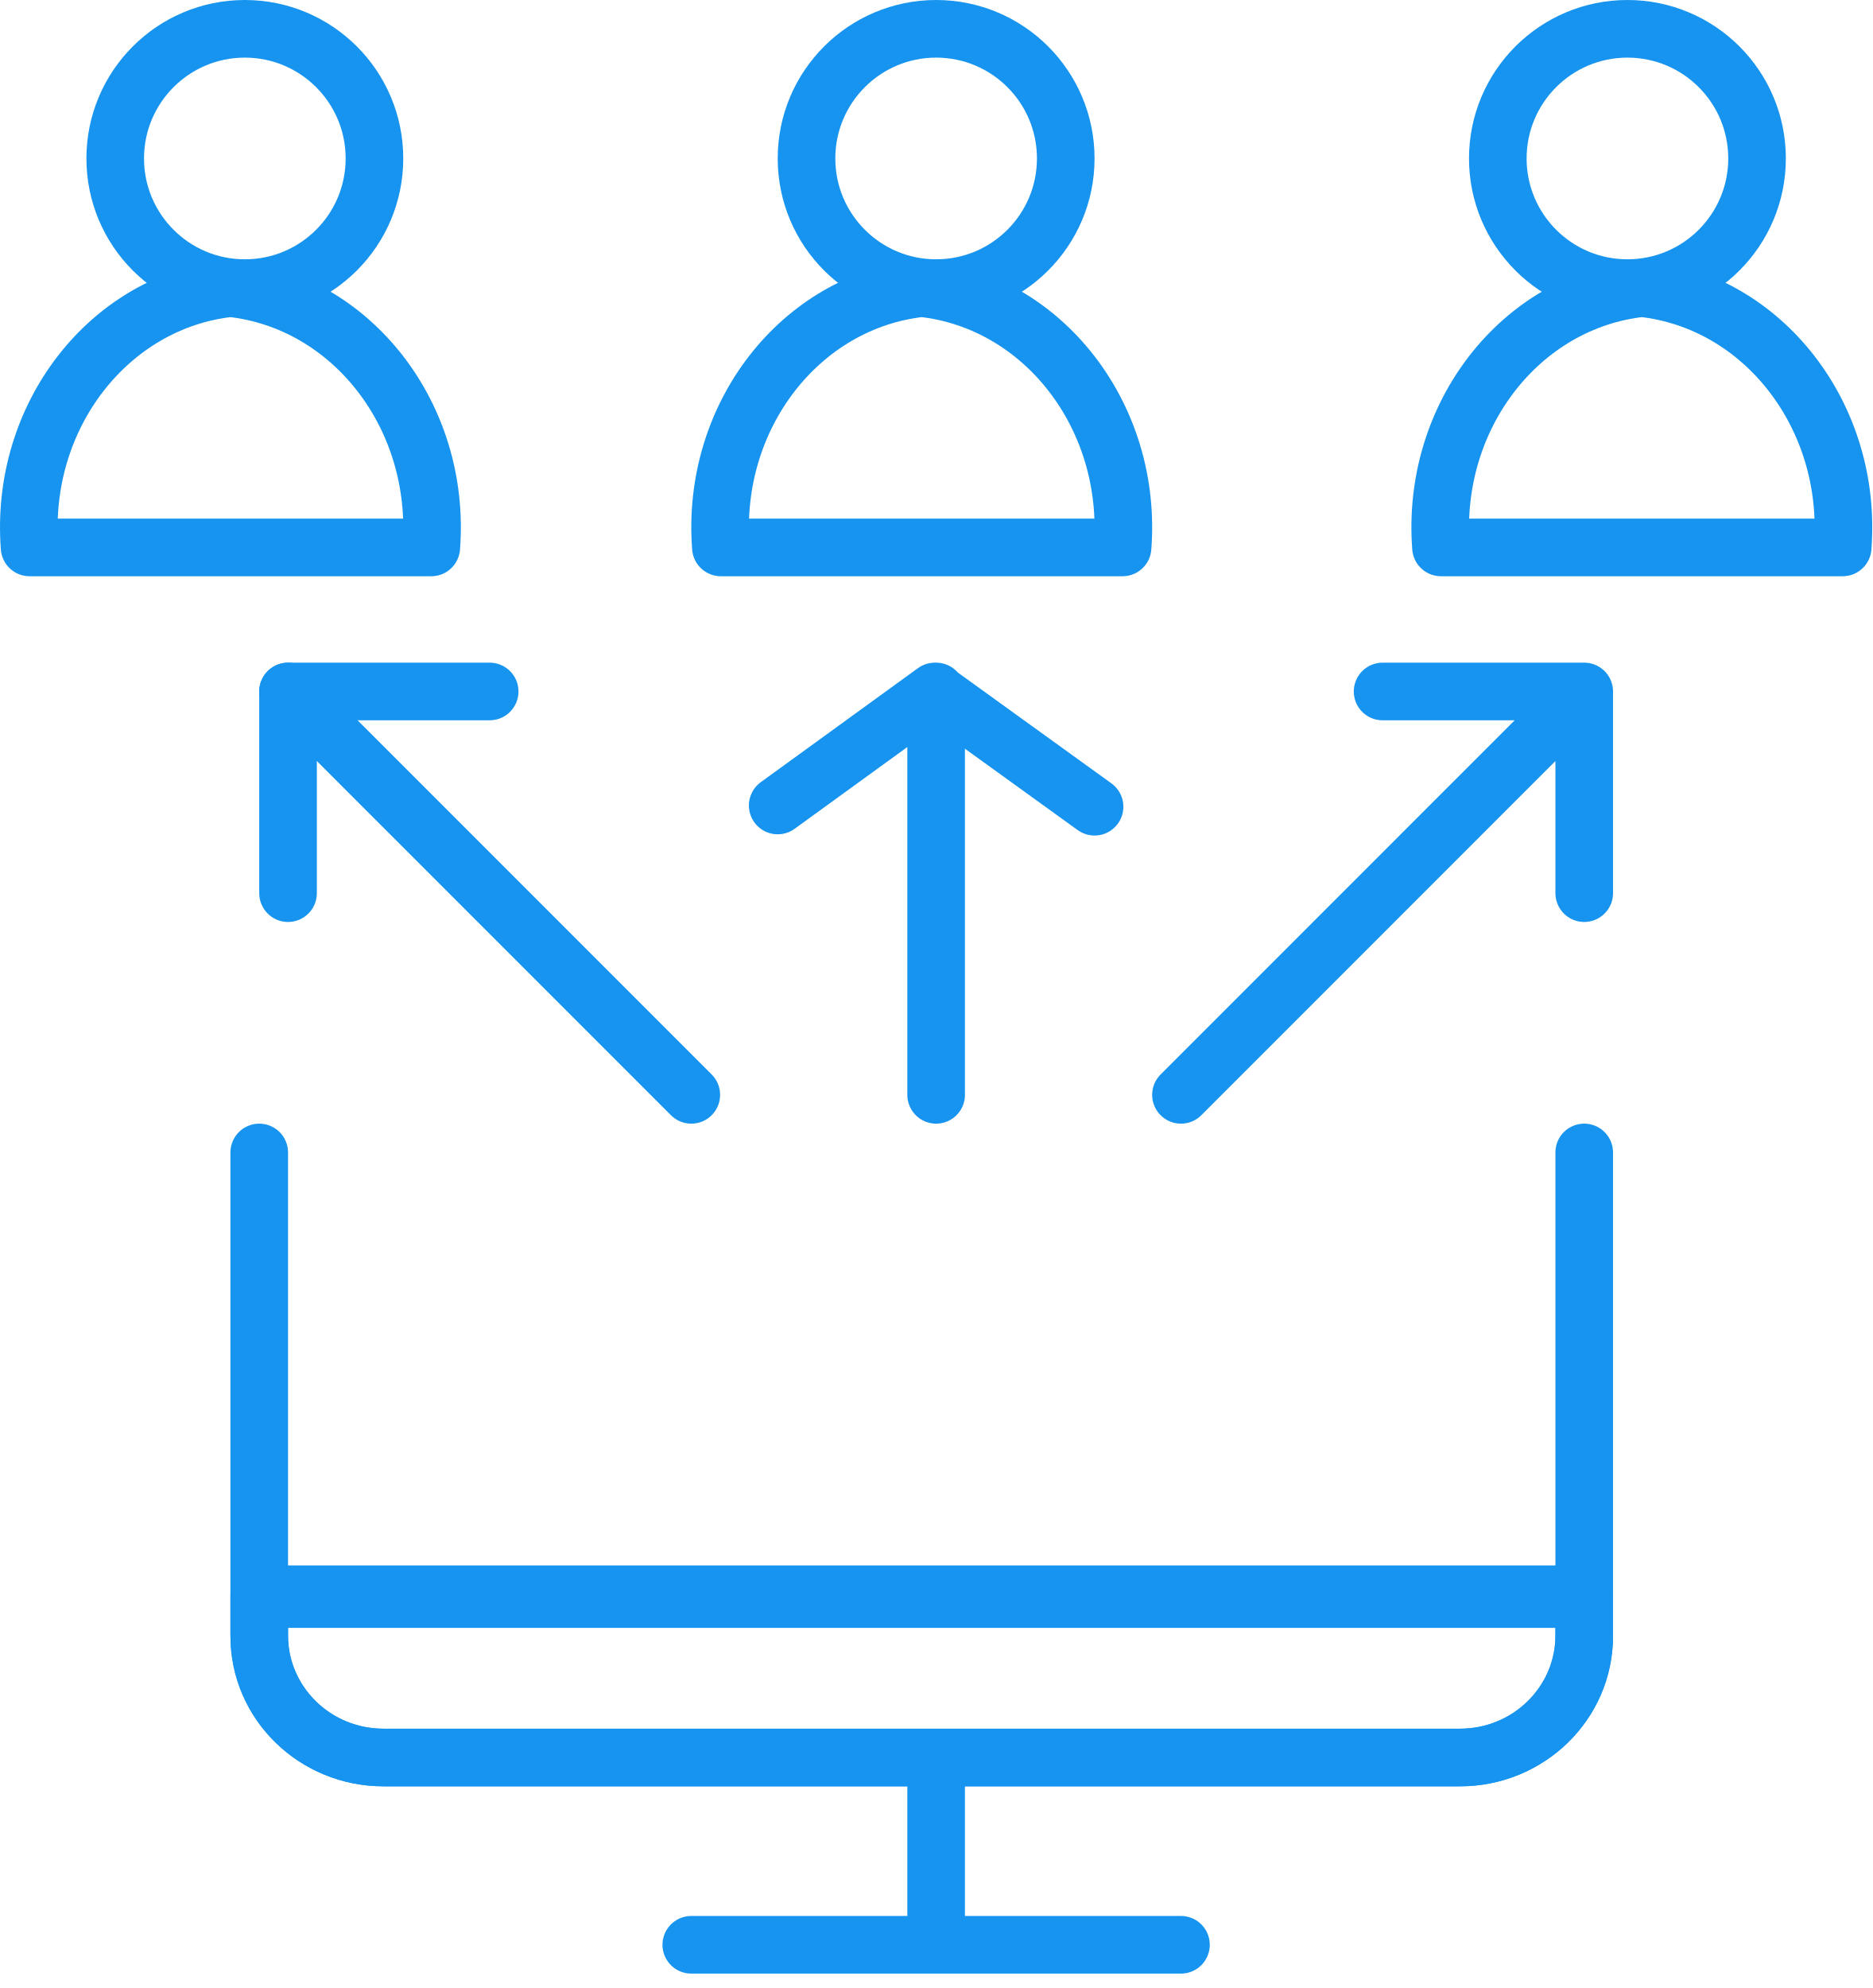
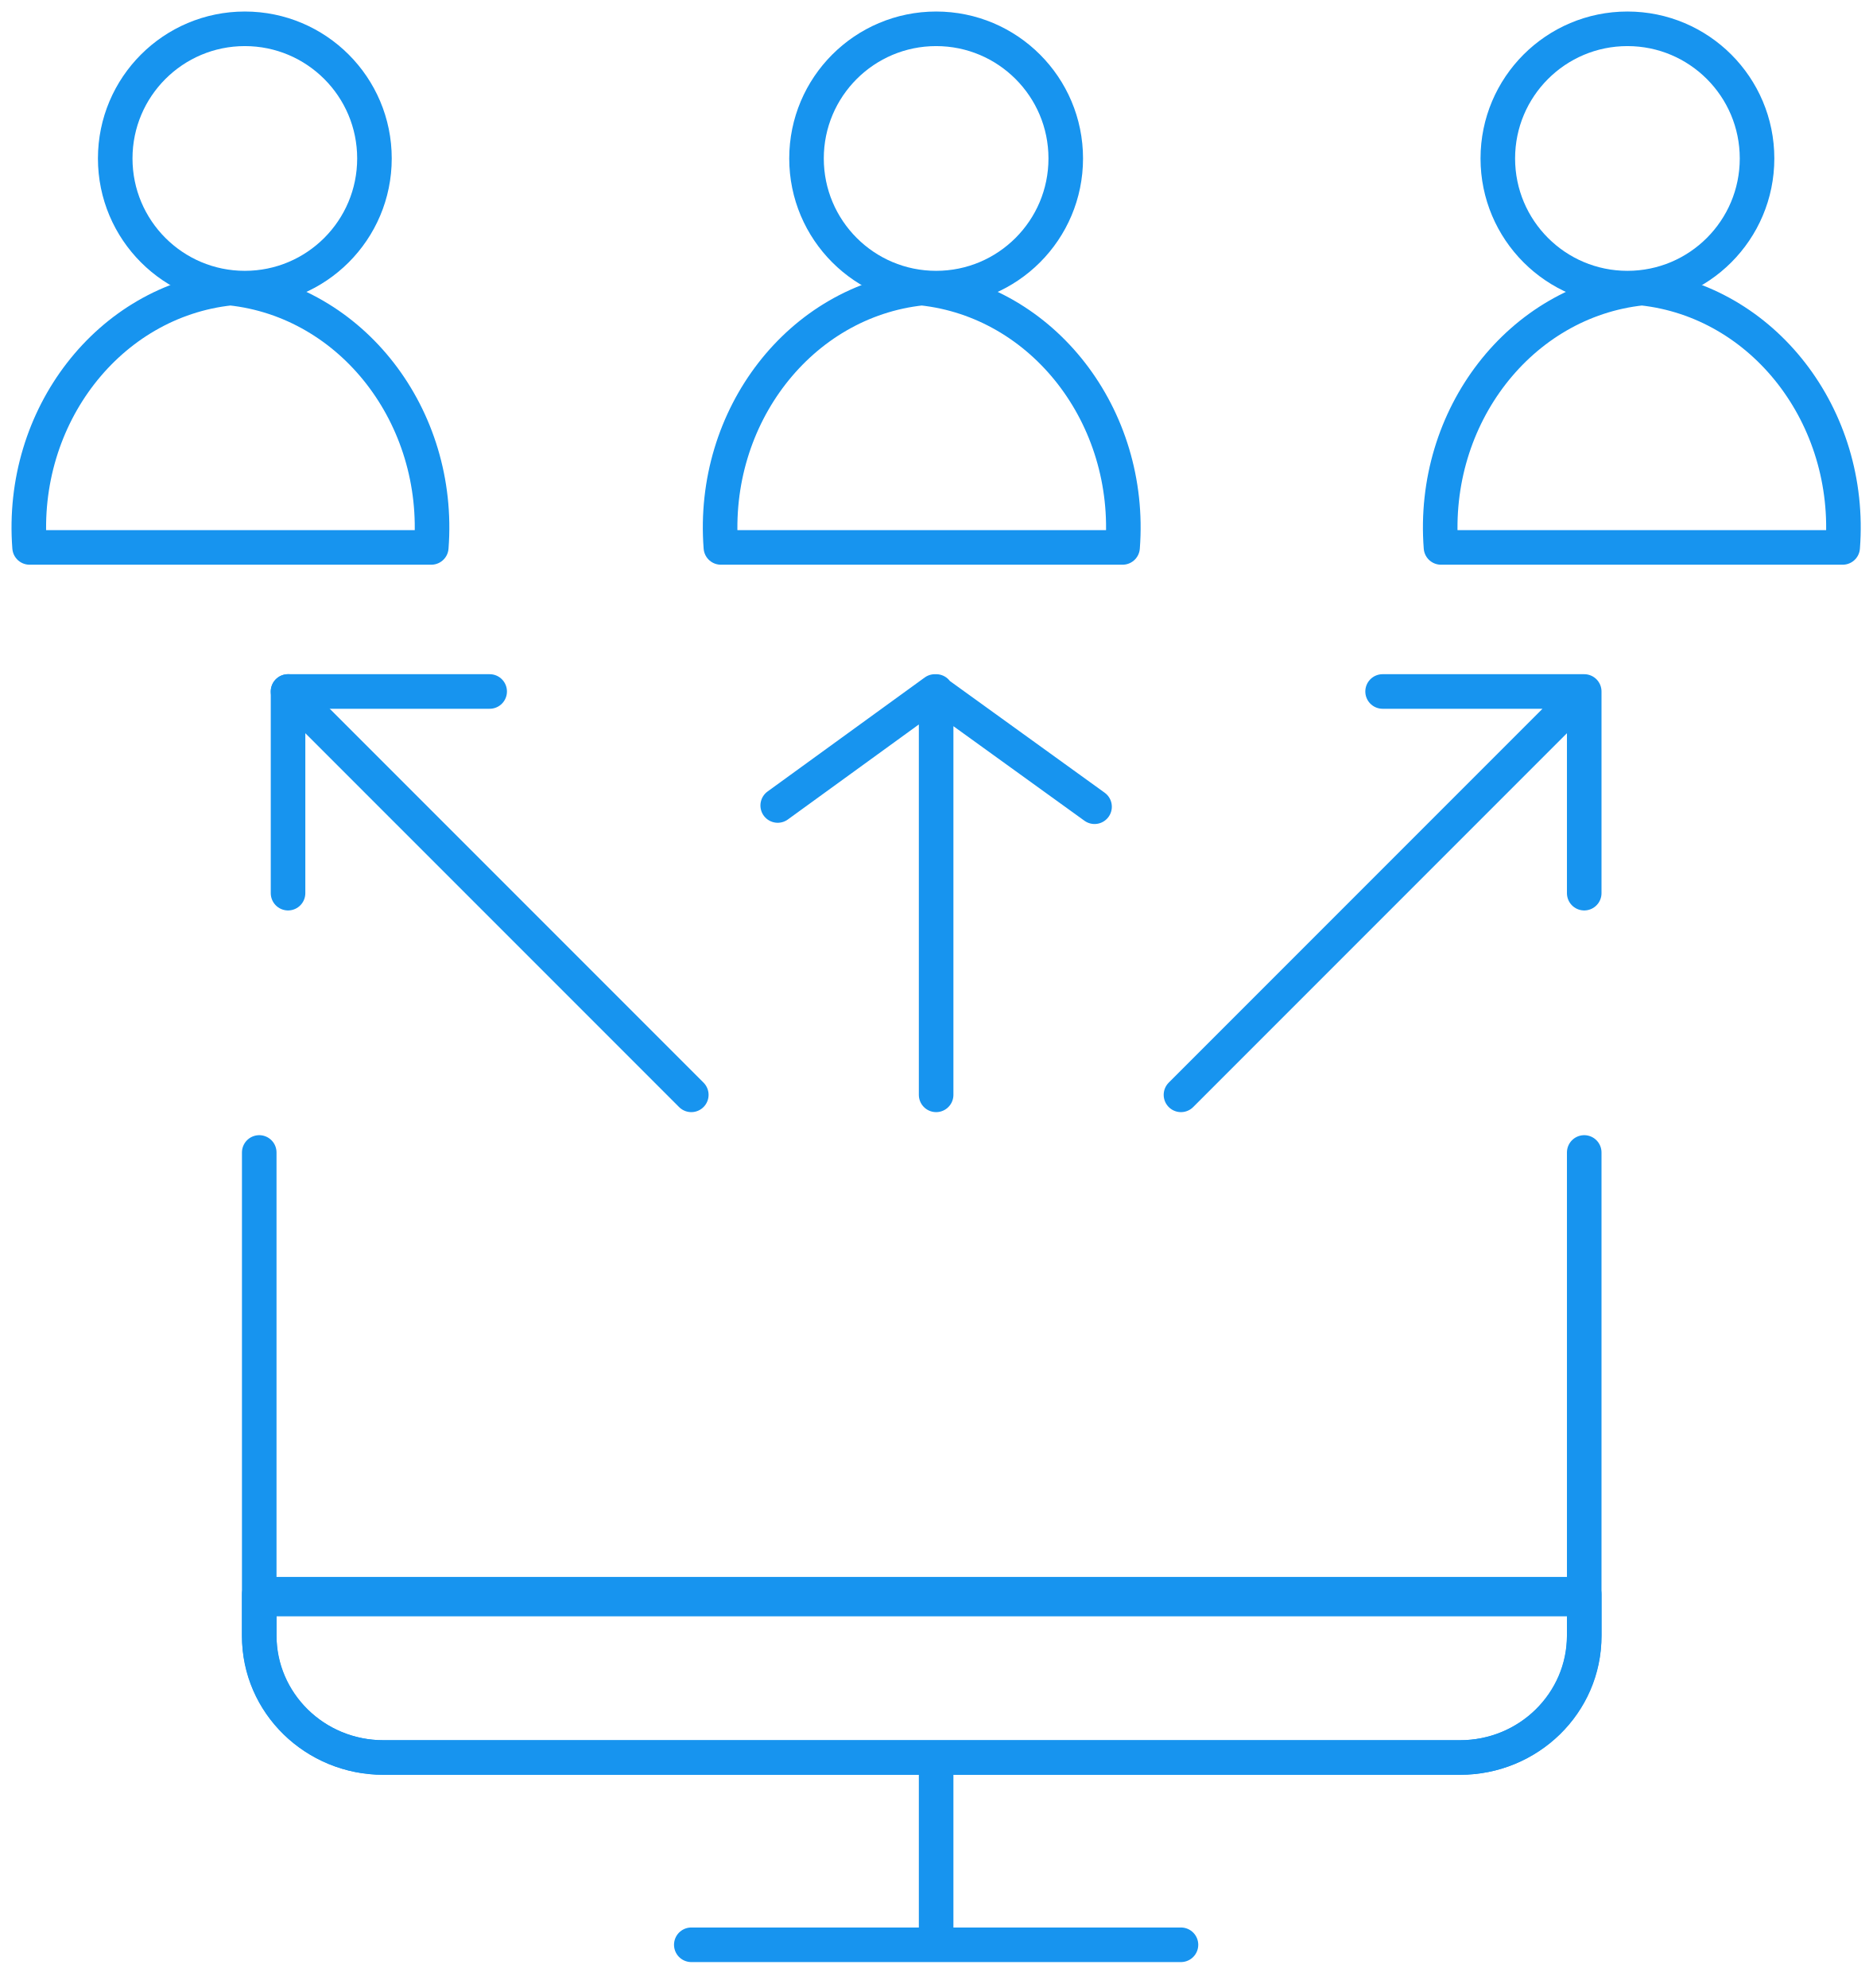
<svg xmlns="http://www.w3.org/2000/svg" width="65" height="69" viewBox="0 0 65 69">
-   <g transform="translate(1 1)" stroke="#1794EF" stroke-width="2" fill="none" fill-rule="evenodd" stroke-linecap="round" stroke-linejoin="round">
+   <g transform="translate(1 1)" stroke="#1794EF" stroke-width="1.2" fill="none" fill-rule="evenodd" stroke-linecap="round" stroke-linejoin="round">
    <path d="M54 55.75c0 2.347-1.93 4.25-4.313 4.25H12.313C9.93 60 8 58.097 8 55.75v-1.417h46v1.417zM23 66.5h17M31.5 60v6M8 54.5h46" />
    <path d="M54 39v16.8c0 2.32-1.93 4.2-4.313 4.2H12.313C9.93 60 8 58.12 8 55.8V39M9 30v-7h7" />
    <circle cx="7.5" cy="4.5" r="4.5" />
    <path d="M13.973 18H.027C-.323 13.456 2.78 9.45 7 9c4.219.45 7.323 4.456 6.973 9h0z" />
    <circle cx="55.5" cy="4.5" r="4.5" />
    <path d="M62.973 18H49.027c-.35-4.544 2.754-8.55 6.973-9 4.219.45 7.323 4.456 6.973 9h0z" />
    <circle cx="31.5" cy="4.5" r="4.5" />
    <path d="M37.973 18H24.027c-.35-4.544 2.754-8.55 6.973-9 4.219.45 7.323 4.456 6.973 9h0zM9 23l14 14M54 30v-7h-7M54 23 40 37M31.5 37V23M26 26.957 31.456 23 37 27" />
  </g>
</svg>
